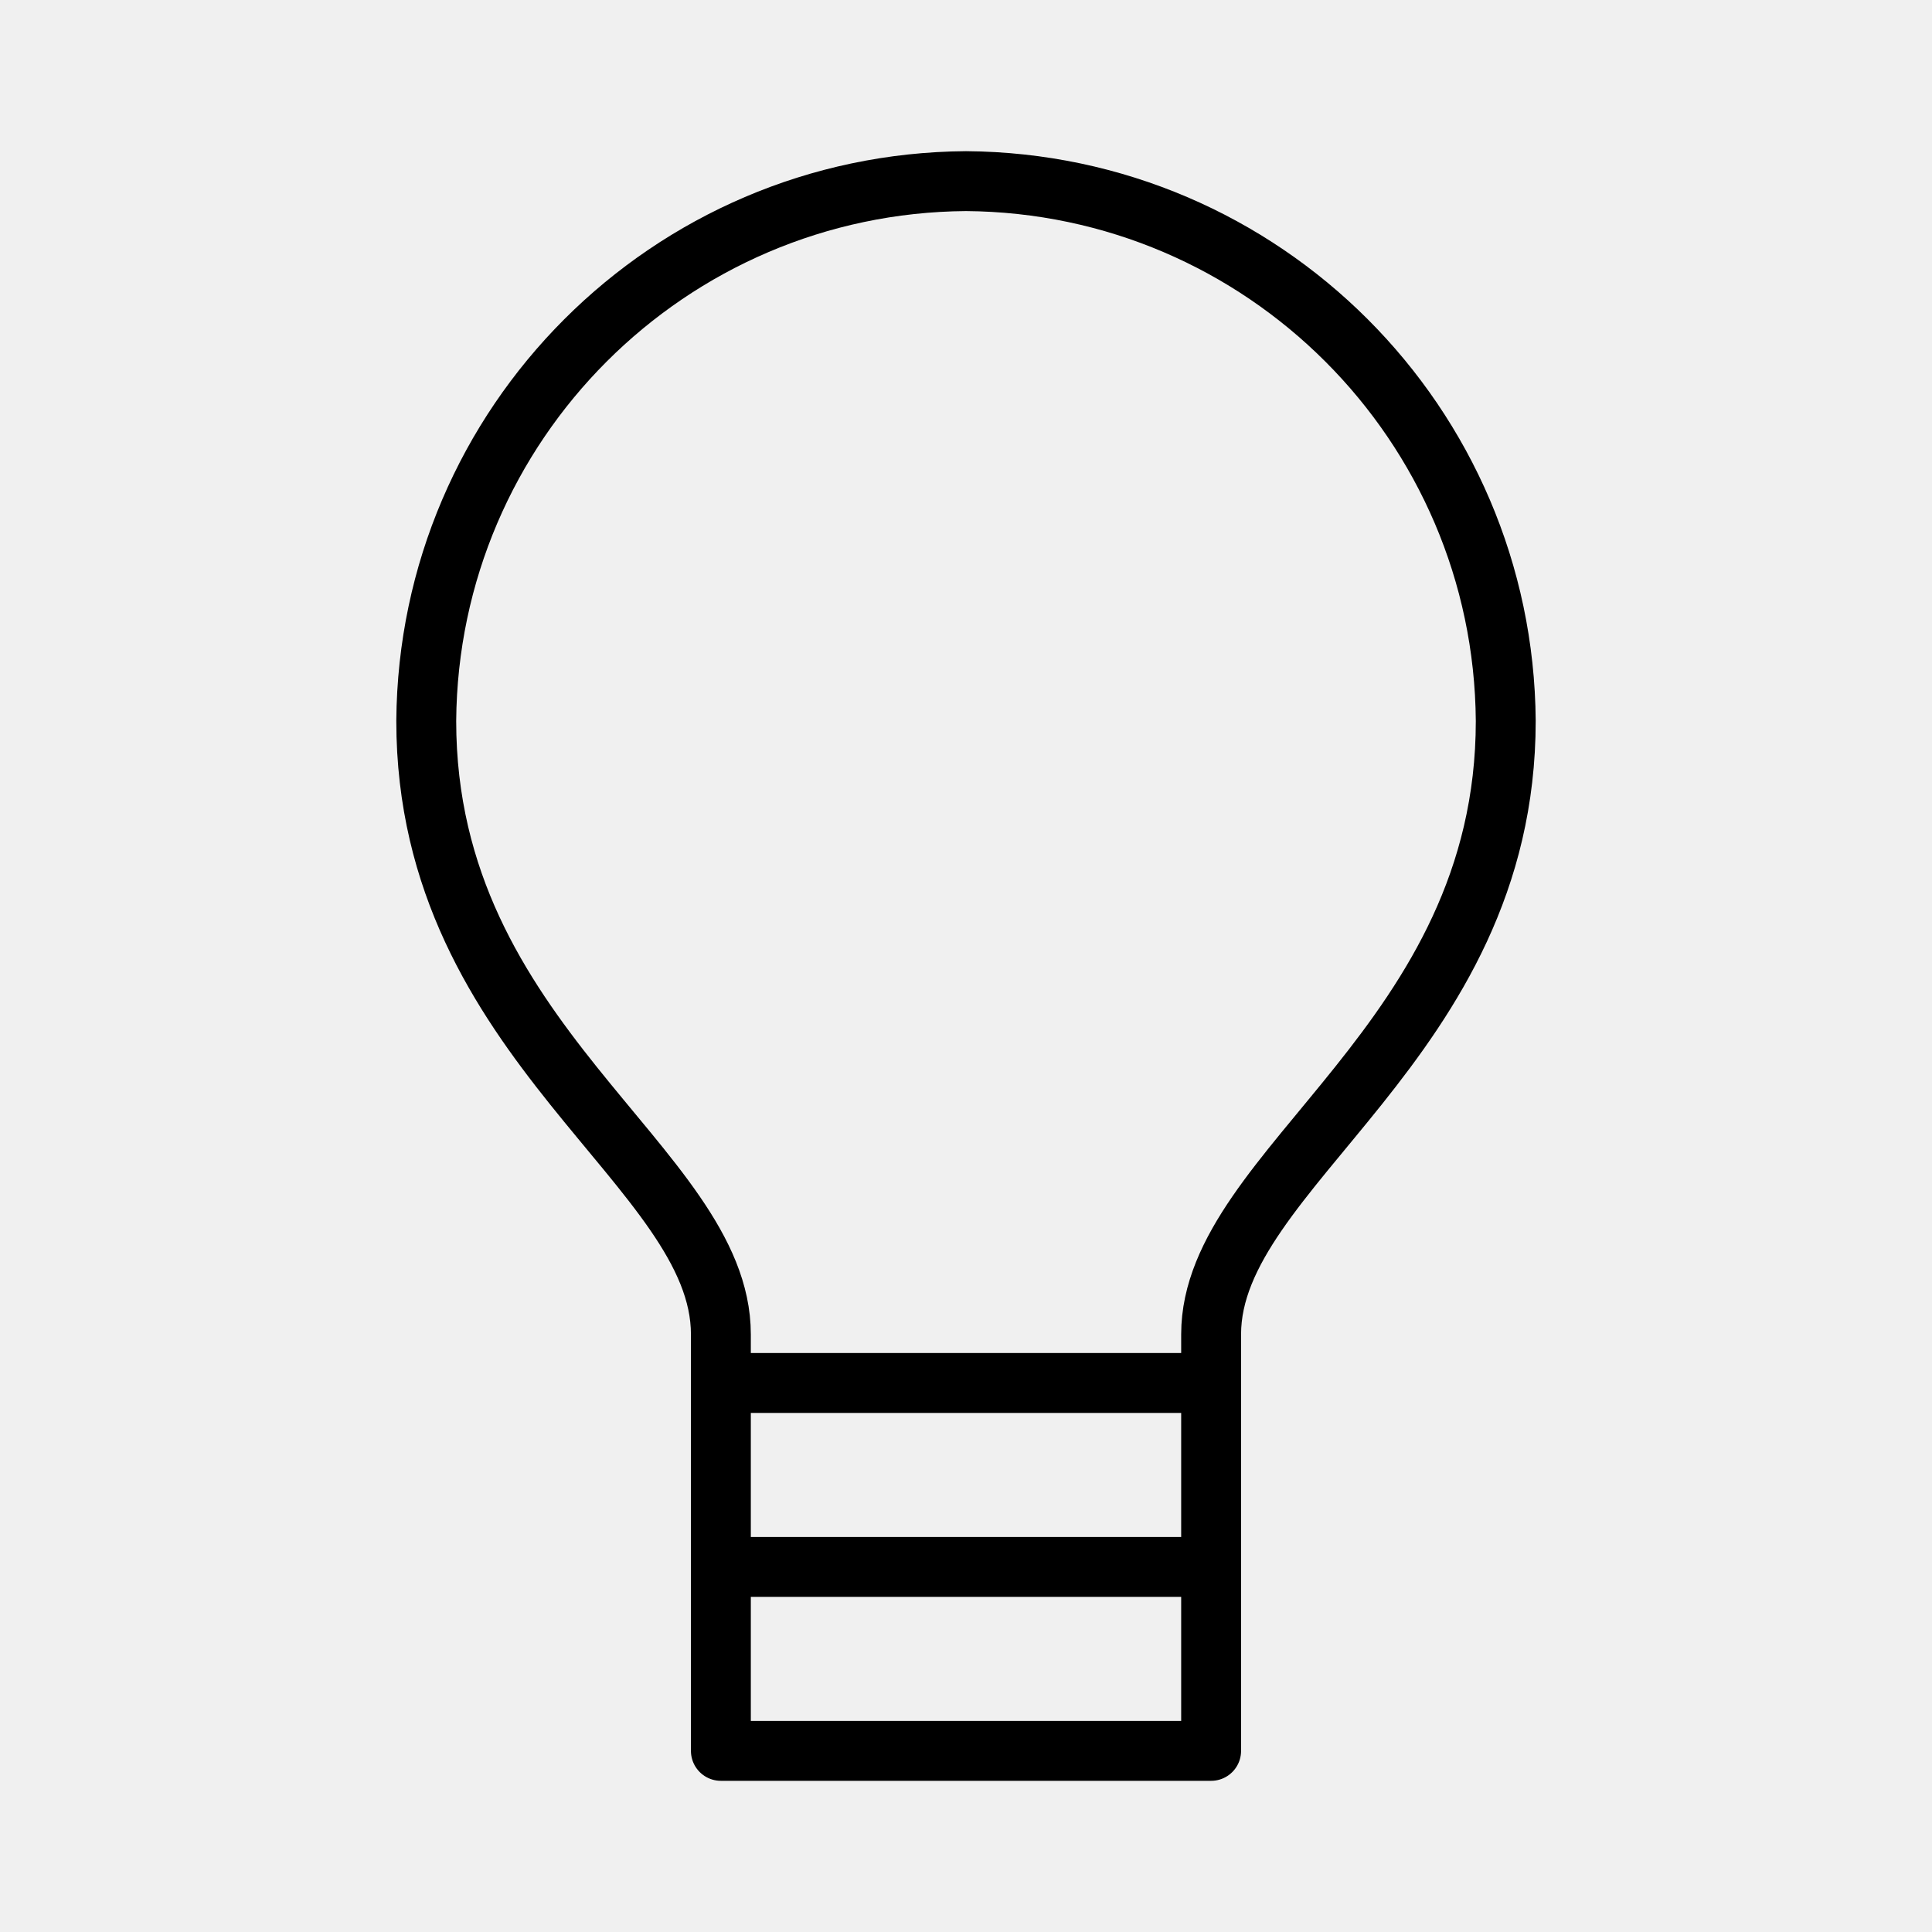
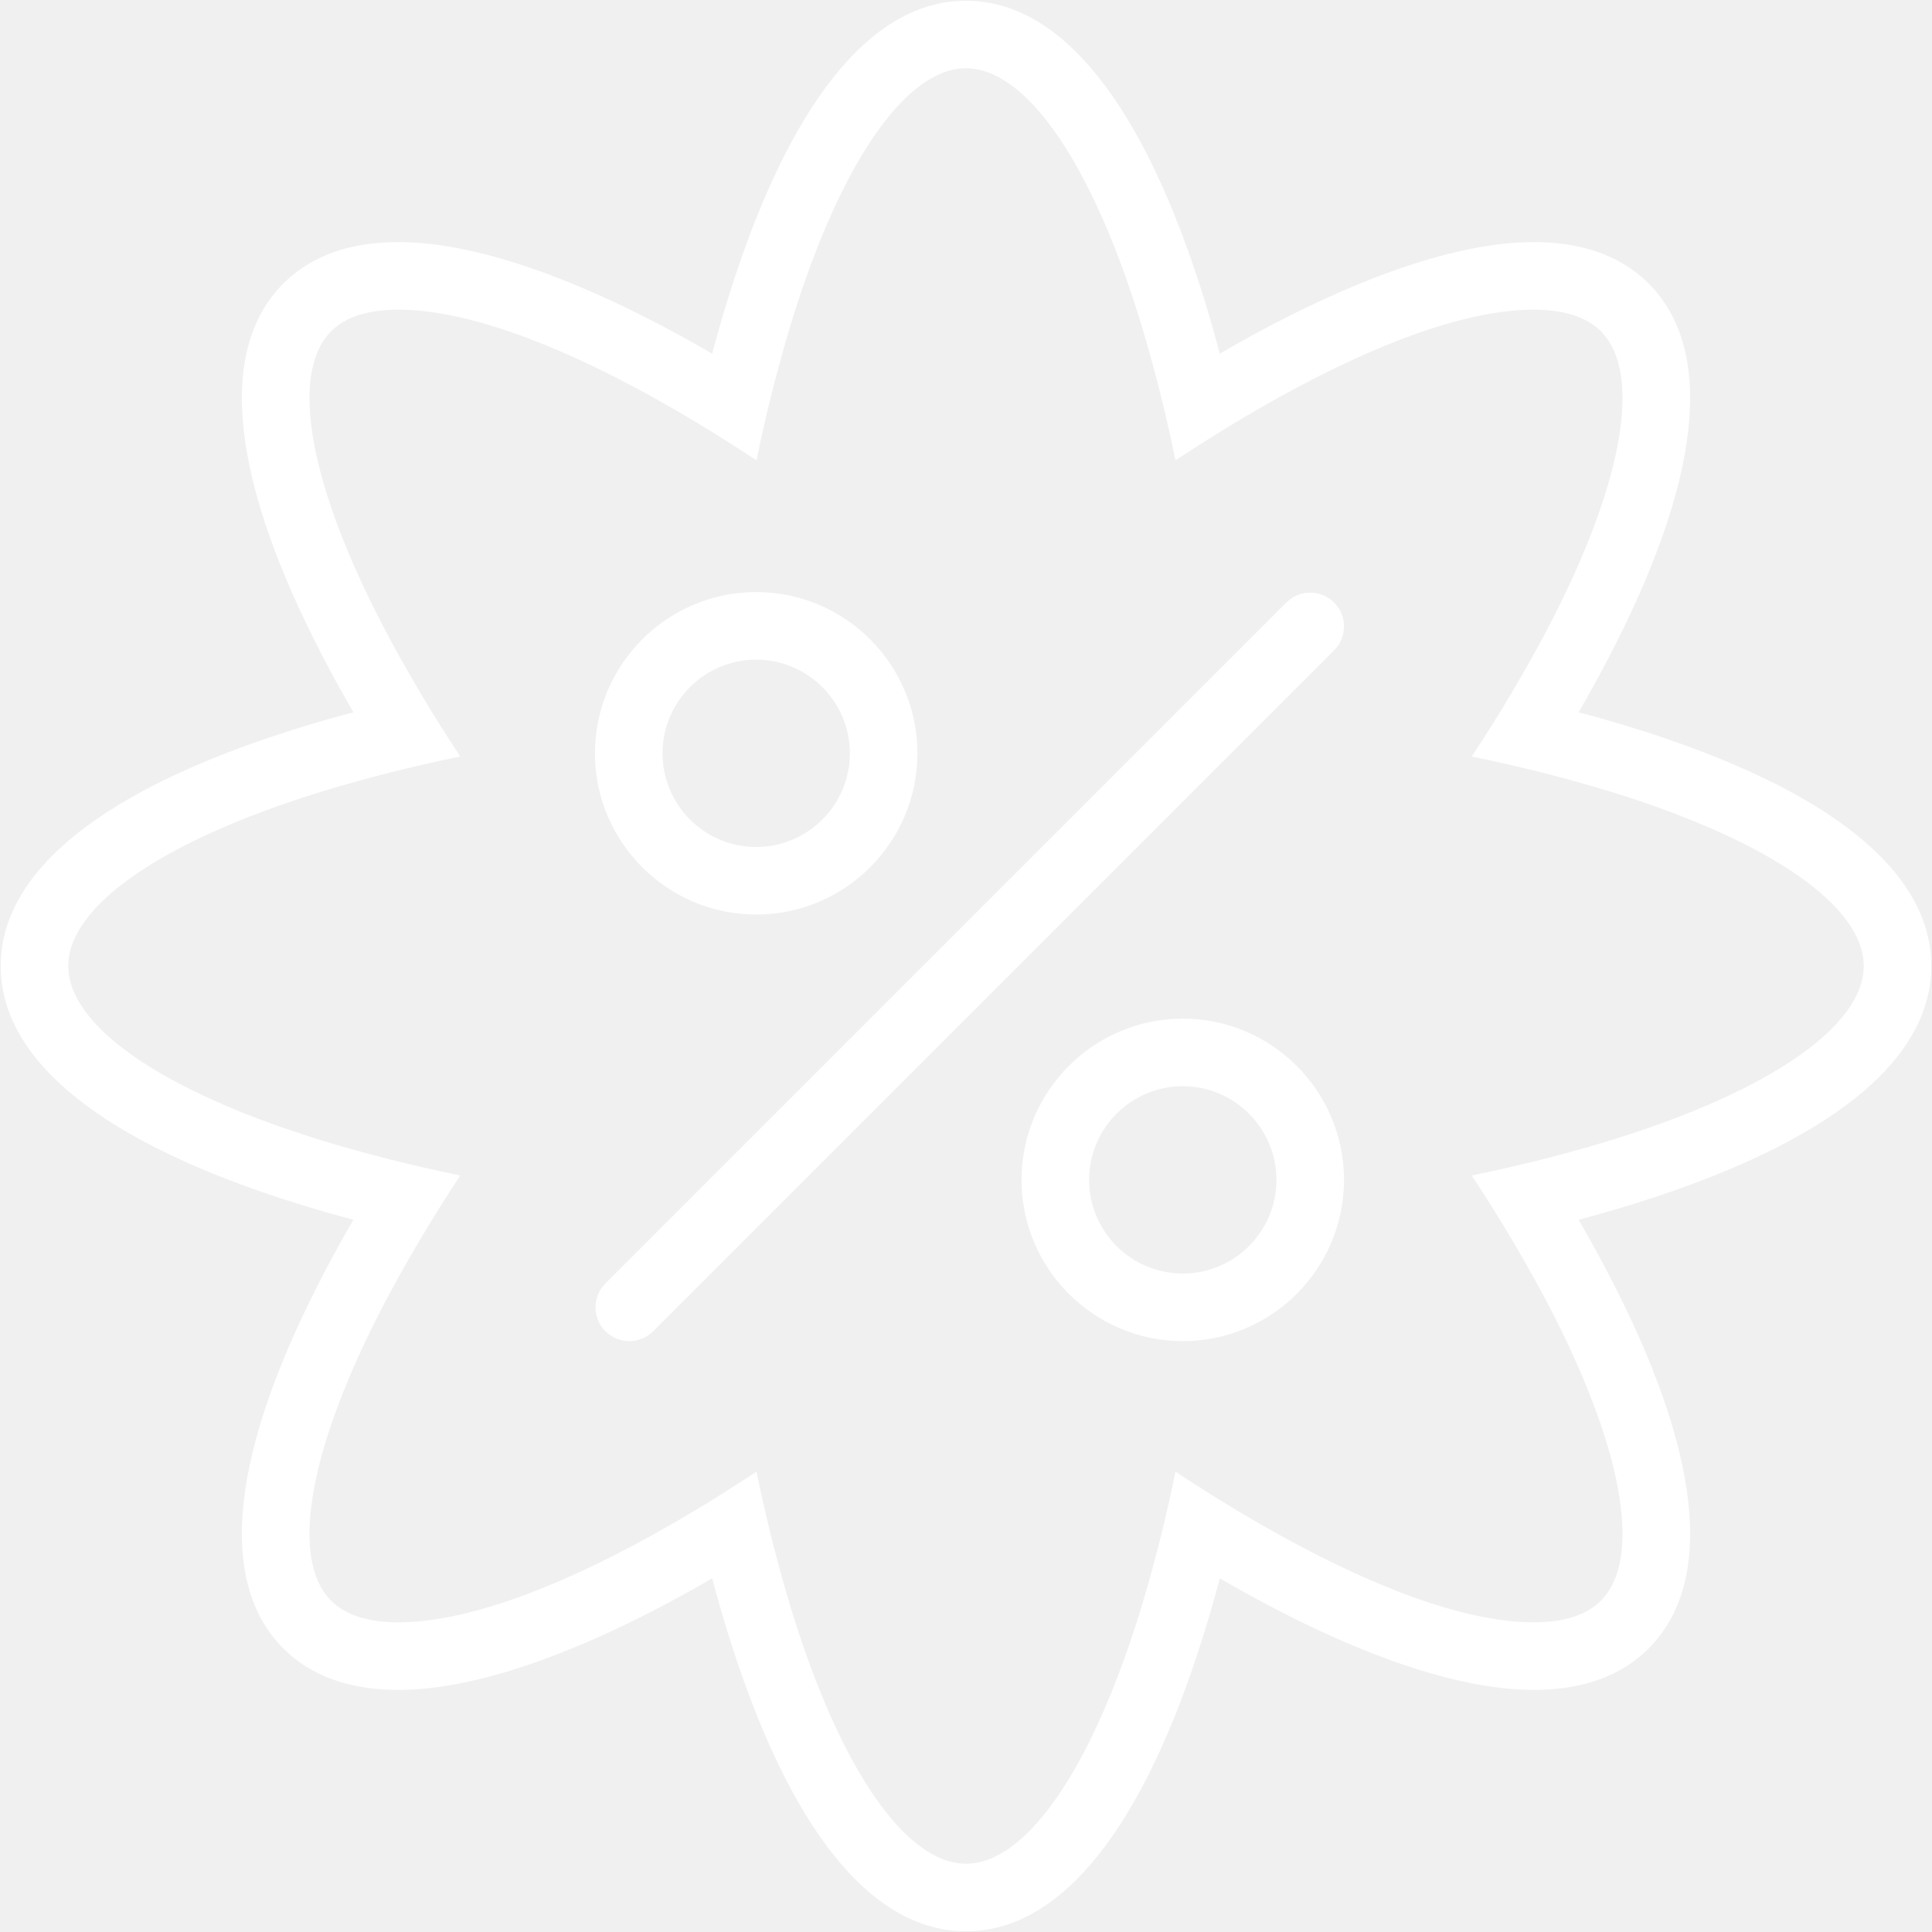
- <svg xmlns="http://www.w3.org/2000/svg" width="256px" height="256px" viewBox="0 0 48.00 48.00" id="Layer_2" data-name="Layer 2" fill="#000000" stroke="#000000" stroke-width="1.488">
+ <svg xmlns="http://www.w3.org/2000/svg" version="1.1" id="OFFER" viewBox="0 0 1800 1800" enable-background="new 0 0 1800 1800" xml:space="preserve" fill="#000000">
  <g id="SVGRepo_bgCarrier" stroke-width="0" />
  <g id="SVGRepo_tracerCarrier" stroke-linecap="round" stroke-linejoin="round" />
  <g id="SVGRepo_iconCarrier">
-     <defs>
-       <style>.cls-1{fill:none;stroke:#000000;stroke-linecap:round;stroke-linejoin:round;}</style>
-     </defs>
-     <path class="cls-1" d="M24,4.5A13.51,13.51,0,0,1,37.41,17.91c0,8-7.32,11.09-7.32,15.24v1.21H17.91V33.15c0-4.17-7.32-7.21-7.32-15.24A13.51,13.51,0,0,1,24,4.5ZM17.91,34.36H30.09v4.57H17.91Zm0,4.57H30.09V43.5H17.91Z" />
+     <g>
+       <path fill="#ffffff" d="M1799.344,899.996c0-88.462-95.547-165.006-276.3-221.355c-16.881-5.265-34.349-10.276-52.301-15.054 c9.318-16.072,18.118-31.96,26.339-47.619c87.966-167.659,101.403-289.341,38.854-351.9c-25.566-25.557-61.558-38.52-106.981-38.52 c-75.811,0-177.951,37.532-292.485,103.924c-4.795-18.03-9.827-35.569-15.106-52.516C1065.015,96.198,988.466,0.657,900.001,0.657 c-88.462,0-165.011,95.541-221.36,276.299c-5.283,16.946-10.315,34.485-15.11,52.516 c-114.534-66.392-216.675-103.924-292.49-103.924c-45.424,0-81.41,12.958-106.972,38.52c-62.554,62.554-49.121,184.241,38.85,351.9 c8.216,15.659,17.021,31.547,26.334,47.619c-17.951,4.778-35.416,9.789-52.296,15.054C96.204,734.99,0.658,811.534,0.658,899.996 c0,88.469,95.546,165.01,276.299,221.366c16.88,5.262,34.345,10.268,52.296,15.055c-9.313,16.071-18.118,31.959-26.334,47.618 c-87.971,167.659-101.404,289.342-38.85,351.892c25.562,25.565,61.552,38.528,106.972,38.528 c75.815,0,177.957-37.536,292.49-103.924c4.799,18.022,9.827,35.561,15.11,52.512c56.349,180.753,132.893,276.3,221.36,276.3 c88.464,0,165.013-95.547,221.362-276.3c5.279-16.951,10.312-34.481,15.106-52.512c114.534,66.388,216.666,103.915,292.485,103.915 c45.424,0,81.415-12.963,106.973-38.52c62.558-62.55,49.12-184.232-38.846-351.892c-8.221-15.659-17.021-31.547-26.339-47.618 c17.952-4.787,35.42-9.793,52.301-15.055C1703.797,1065.006,1799.344,988.465,1799.344,899.996z M1481.194,1068.176 c-14.5,4.198-29.396,8.229-44.659,12.076c-9.125,2.301-18.355,4.549-27.736,6.718c-12.313,2.854-24.854,5.587-37.589,8.212 c7.123,10.83,14.043,21.605,20.719,32.303c5.12,8.194,10.073,16.345,14.912,24.45c8.046,13.455,15.686,26.77,22.949,39.935 c3.952,7.175,7.825,14.325,11.549,21.411c70.717,134.796,89.442,238.764,50.078,278.128c-13.322,13.331-34.34,20.085-62.462,20.085 c-60.529,0-143.164-29.456-237.269-81.607c-13.052-7.229-26.313-14.896-39.769-22.976c-8.071-4.848-16.213-9.854-24.415-14.991 c-10.662-6.692-21.438-13.622-32.302-20.806c-2.635,12.769-5.376,25.346-8.23,37.685c-2.15,9.301-4.382,18.444-6.666,27.499 c-3.864,15.343-7.912,30.317-12.128,44.896c-2.267,7.808-4.559,15.536-6.921,23.107 c-45.301,145.325-105.584,232.088-161.254,232.088c-55.673,0-115.957-86.763-161.256-232.088c-2.362-7.571-4.655-15.3-6.917-23.107 c-4.22-14.579-8.269-29.554-12.137-44.905c-2.279-9.046-4.506-18.189-6.661-27.49c-2.854-12.339-5.595-24.916-8.229-37.685 c-10.869,7.175-21.641,14.113-32.311,20.806c-8.199,5.137-16.336,10.144-24.407,14.991c-13.455,8.08-26.721,15.747-39.767,22.976 c-94.105,52.151-176.745,81.617-237.274,81.617c-28.118,0-49.13-6.764-62.453-20.087c-39.368-39.363-20.648-143.34,50.078-278.136 c3.715-7.086,7.593-14.236,11.549-21.411c7.254-13.165,14.904-26.479,22.94-39.935c4.843-8.105,9.797-16.256,14.912-24.45 c6.675-10.697,13.596-21.473,20.723-32.303c-12.735-2.625-25.276-5.357-37.59-8.212c-9.384-2.169-18.61-4.417-27.735-6.718 c-15.269-3.847-30.16-7.878-44.659-12.076c-7.808-2.267-15.537-4.559-23.111-6.921C150.37,1015.954,63.611,955.671,63.611,899.996 c0-55.673,86.758-115.952,232.084-161.257c7.575-2.362,15.304-4.655,23.111-6.916c14.504-4.203,29.39-8.225,44.659-12.076 c9.121-2.297,18.351-4.545,27.735-6.719c12.313-2.851,24.855-5.582,37.585-8.212c-7.127-10.833-14.043-21.601-20.719-32.297 c-5.115-8.199-10.069-16.345-14.917-24.451c-8.036-13.455-15.682-26.77-22.94-39.935c-3.952-7.18-7.834-14.329-11.549-21.412 c-70.722-134.795-89.446-238.772-50.074-278.144c13.323-13.323,34.335-20.077,62.453-20.077c60.529,0,143.165,29.457,237.27,81.612 c13.046,7.228,26.313,14.899,39.771,22.979c8.071,4.848,16.205,9.845,24.407,14.992c10.666,6.692,21.438,13.622,32.311,20.806 c2.635-12.769,5.375-25.346,8.229-37.694c2.155-9.297,4.382-18.443,6.661-27.485c3.869-15.352,7.913-30.326,12.137-44.905 c2.262-7.808,4.555-15.541,6.917-23.111C784.045,150.369,844.329,63.61,900.001,63.61c55.67,0,115.954,86.758,161.254,232.084 c2.362,7.57,4.654,15.308,6.921,23.115c4.225,14.579,8.264,29.545,12.138,44.897c2.274,9.046,4.506,18.197,6.656,27.493 c2.854,12.344,5.596,24.921,8.23,37.686c10.873-7.179,21.64-14.109,32.311-20.801c8.203-5.146,16.335-10.144,24.406-14.992 c13.455-8.08,26.727-15.751,39.769-22.979c94.104-52.151,176.739-81.612,237.269-81.612c28.122,0,49.14,6.758,62.462,20.086 c39.364,39.363,20.639,143.34-50.078,278.135c-3.724,7.079-7.597,14.228-11.549,21.408c-7.264,13.165-14.903,26.483-22.949,39.938 c-4.839,8.106-9.792,16.248-14.912,24.451c-6.676,10.693-13.587,21.465-20.719,32.297c12.735,2.63,25.276,5.362,37.589,8.212 c9.381,2.173,18.611,4.421,27.736,6.719c15.264,3.851,30.159,7.877,44.659,12.076c7.808,2.261,15.536,4.554,23.107,6.916 c145.325,45.305,232.088,105.584,232.088,161.257c0,55.675-86.763,115.958-232.088,161.259 C1496.73,1063.617,1489.002,1065.909,1481.194,1068.176z" />
+       <path fill="#ffffff" d="M704.532,852.061c82.828,0,150.217-67.388,150.217-150.217c0-82.828-67.389-150.217-150.221-150.217 c-82.828,0-150.217,67.384-150.217,150.212C554.311,784.672,621.7,852.061,704.532,852.061z M704.528,614.58 c48.12,0,87.268,39.148,87.268,87.264s-39.148,87.264-87.264,87.264c-48.12,0-87.268-39.148-87.268-87.268 C617.264,653.725,656.413,614.58,704.528,614.58z" />
+       <path fill="#ffffff" d="M1101.972,949.058c-82.837,0-150.226,67.389-150.226,150.227c0,82.828,67.389,150.207,150.226,150.207 c82.829,0,150.208-67.379,150.208-150.207C1252.18,1016.446,1184.801,949.058,1101.972,949.058z M1101.972,1186.538 c-48.119,0-87.271-39.144-87.271-87.254c0-48.129,39.152-87.273,87.271-87.273c48.11,0,87.255,39.145,87.255,87.273 C1189.227,1147.395,1150.082,1186.538,1101.972,1186.538z" />
+       <path fill="#ffffff" d="M1198.448,561.357l-634.397,634.403c-12.291,12.295-12.291,32.223,0,44.519 c6.147,6.138,14.206,9.212,22.26,9.212c8.053,0,16.111-3.074,22.259-9.212l634.397-634.402c12.287-12.295,12.287-32.224,0-44.52 C1230.672,549.071,1210.744,549.071,1198.448,561.357z" />
+     </g>
  </g>
</svg>
